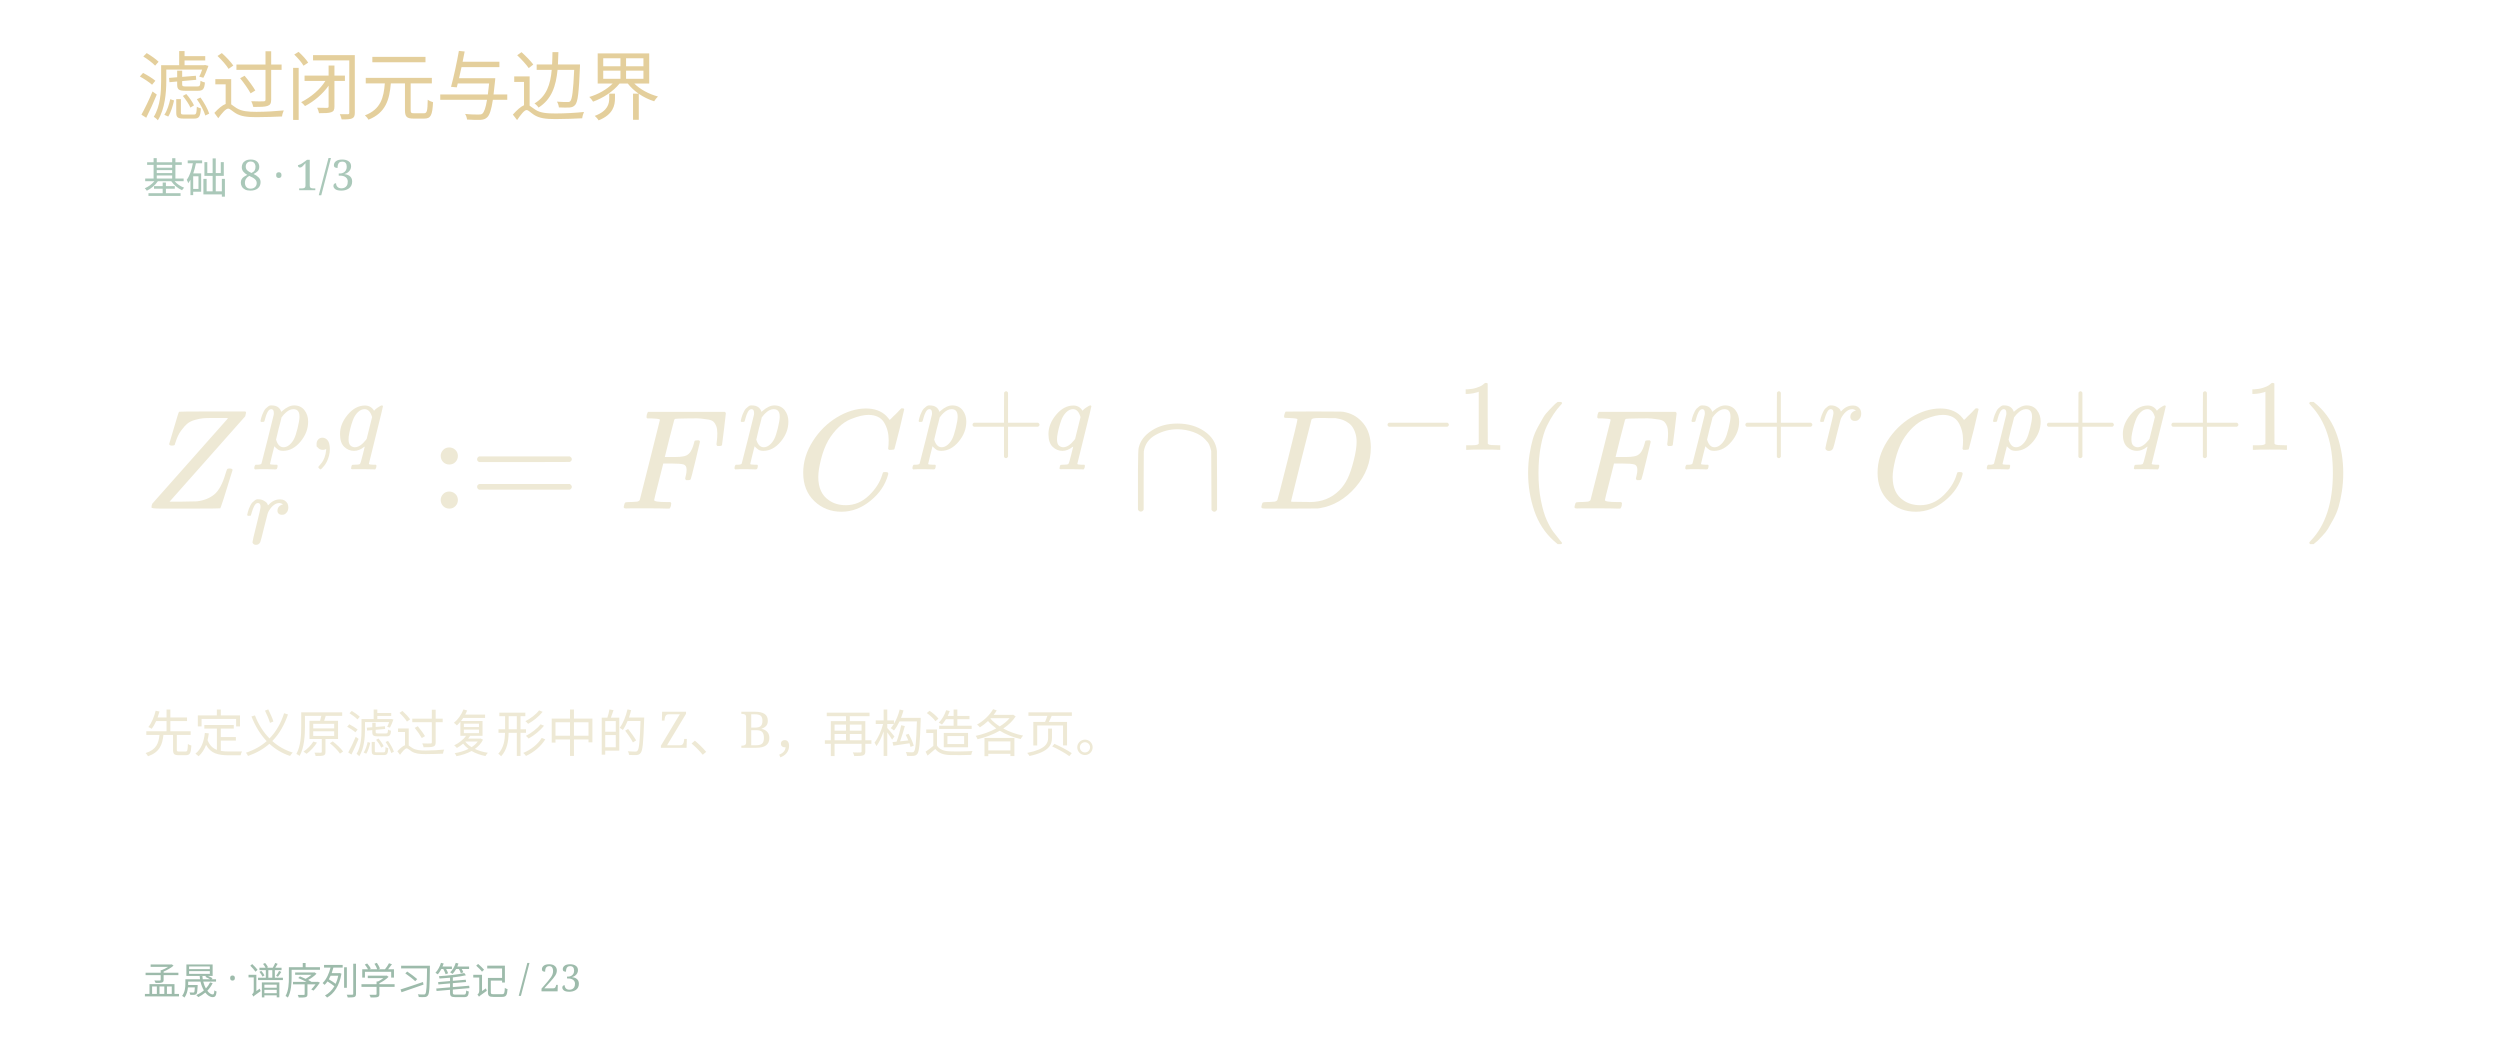
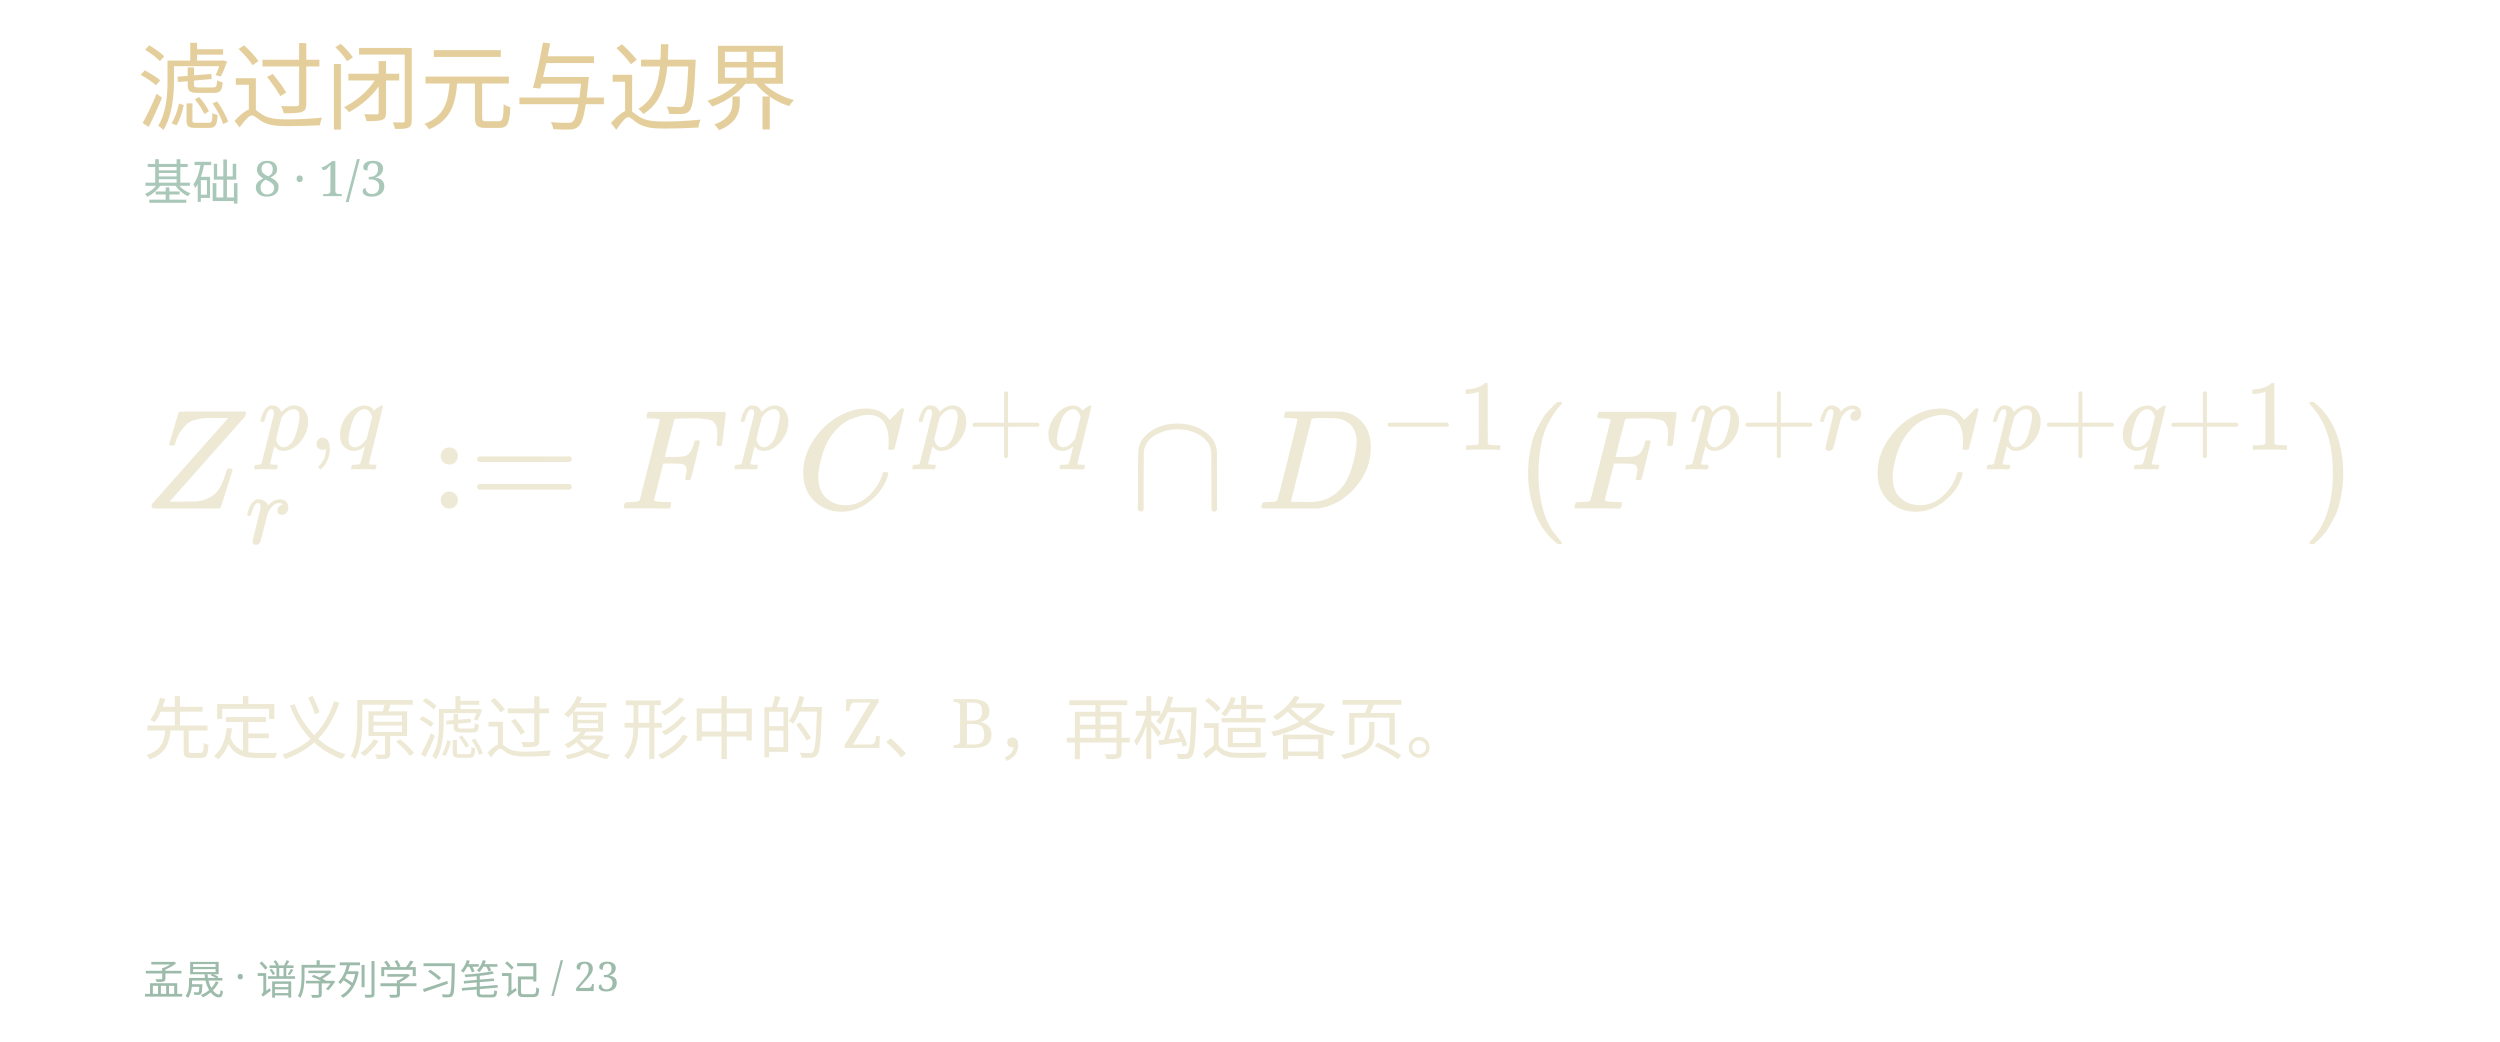
<svg xmlns="http://www.w3.org/2000/svg" width="1536" height="640" viewBox="0 0 1536 640">
  <g fill="#eee9d5" font-family="Kaiti SC, STKaiti, KaiTi, PingFang SC, serif">
-     <text x="84" y="70" font-size="46" fill="#e4cf9c">滤过闭元与边界</text>
-     <text x="88" y="119" font-size="26" fill="#aac8b9">基础 8 · 1/3</text>
+     <text x="84" y="75" font-size="58" fill="#e4cf9c">滤过闭元与边界</text>
+     <text x="88" y="123" font-size="30" fill="#aac8b9">基础 8 · 1/3</text>
    <svg x="88" y="235.245" width="1360" height="99.51" viewBox="0 -883.9 15562.5 1138.7" overflow="visible">
      <g stroke="#eee9d5" fill="#eee9d5" stroke-width="0" transform="scale(1,-1)">
        <g data-mml-node="math">
          <g data-mml-node="msubsup">
            <g data-mml-node="mi">
              <path data-c="1D44D" d="M58 8Q58 23 64 35Q64 36 329 334T596 635L586 637Q575 637 512 637H500H476Q442 637 420 635T365 624T311 598T266 548T228 469Q227 466 226 463T224 458T223 453T222 450L221 448Q218 443 202 443Q185 443 182 453L214 561Q228 606 241 651Q249 679 253 681Q256 683 487 683H718Q723 678 723 675Q723 673 717 649Q189 54 188 52L185 49H274Q369 50 377 51Q452 60 500 100T579 247Q587 272 590 277T603 282H607Q628 282 628 271Q547 5 541 2Q538 0 300 0H124Q58 0 58 8Z" />
            </g>
            <g data-mml-node="TeXAtom" transform="translate(808,413) scale(0.707)" data-mjx-texclass="ORD">
              <g data-mml-node="mi">
                <path data-c="1D45D" d="M23 287Q24 290 25 295T30 317T40 348T55 381T75 411T101 433T134 442Q209 442 230 378L240 387Q302 442 358 442Q423 442 460 395T497 281Q497 173 421 82T249 -10Q227 -10 210 -4Q199 1 187 11T168 28L161 36Q160 35 139 -51T118 -138Q118 -144 126 -145T163 -148H188Q194 -155 194 -157T191 -175Q188 -187 185 -190T172 -194Q170 -194 161 -194T127 -193T65 -192Q-5 -192 -24 -194H-32Q-39 -187 -39 -183Q-37 -156 -26 -148H-6Q28 -147 33 -136Q36 -130 94 103T155 350Q156 355 156 364Q156 405 131 405Q109 405 94 377T71 316T59 280Q57 278 43 278H29Q23 284 23 287ZM178 102Q200 26 252 26Q282 26 310 49T356 107Q374 141 392 215T411 325V331Q411 405 350 405Q339 405 328 402T306 393T286 380T269 365T254 350T243 336T235 326L232 322Q232 321 229 308T218 264T204 212Q178 106 178 102Z" />
              </g>
              <g data-mml-node="mo" transform="translate(503,0)">
                <path data-c="2C" d="M78 35T78 60T94 103T137 121Q165 121 187 96T210 8Q210 -27 201 -60T180 -117T154 -158T130 -185T117 -194Q113 -194 104 -185T95 -172Q95 -168 106 -156T131 -126T157 -76T173 -3V9L172 8Q170 7 167 6T161 3T152 1T140 0Q113 0 96 17Z" />
              </g>
              <g data-mml-node="mi" transform="translate(781,0)">
                <path data-c="1D45E" d="M33 157Q33 258 109 349T280 441Q340 441 372 389Q373 390 377 395T388 406T404 418Q438 442 450 442Q454 442 457 439T460 434Q460 425 391 149Q320 -135 320 -139Q320 -147 365 -148H390Q396 -156 396 -157T393 -175Q389 -188 383 -194H370Q339 -192 262 -192Q234 -192 211 -192T174 -192T157 -193Q143 -193 143 -185Q143 -182 145 -170Q149 -154 152 -151T172 -148Q220 -148 230 -141Q238 -136 258 -53T279 32Q279 33 272 29Q224 -10 172 -10Q117 -10 75 30T33 157ZM352 326Q329 405 277 405Q242 405 210 374T160 293Q131 214 119 129Q119 126 119 118T118 106Q118 61 136 44T179 26Q233 26 290 98L298 109L352 326Z" />
              </g>
            </g>
            <g data-mml-node="mi" transform="translate(716,-247) scale(0.707)">
              <path data-c="1D45F" d="M21 287Q22 290 23 295T28 317T38 348T53 381T73 411T99 433T132 442Q161 442 183 430T214 408T225 388Q227 382 228 382T236 389Q284 441 347 441H350Q398 441 422 400Q430 381 430 363Q430 333 417 315T391 292T366 288Q346 288 334 299T322 328Q322 376 378 392Q356 405 342 405Q286 405 239 331Q229 315 224 298T190 165Q156 25 151 16Q138 -11 108 -11Q95 -11 87 -5T76 7T74 17Q74 30 114 189T154 366Q154 405 128 405Q107 405 92 377T68 316T57 280Q55 278 41 278H27Q21 284 21 287Z" />
            </g>
          </g>
          <g data-mml-node="mo" transform="translate(2013.3,0)">
            <g data-mml-node="text">
              <path data-c="3A" d="M78 370Q78 394 95 412T138 430Q162 430 180 414T199 371Q199 346 182 328T139 310T96 327T78 370ZM78 60Q78 84 95 102T138 120Q162 120 180 104T199 61Q199 36 182 18T139 0T96 17T78 60Z" />
            </g>
            <g data-mml-node="text" transform="translate(278,0)">
              <path data-c="3D" d="M56 347Q56 360 70 367H707Q722 359 722 347Q722 336 708 328L390 327H72Q56 332 56 347ZM56 153Q56 168 72 173H708Q722 163 722 153Q722 140 707 133H70Q56 140 56 153Z" />
            </g>
          </g>
          <g data-mml-node="msup" transform="translate(3347.1,0)">
            <g data-mml-node="mi">
              <path data-c="1D439" d="M48 1Q31 1 31 11Q31 13 34 25Q38 41 42 43T65 46Q92 46 125 49Q139 52 144 61Q146 66 215 342T285 622Q285 629 281 629Q273 632 228 634H197Q191 640 191 642T193 659Q197 676 203 680H742Q749 676 749 669Q749 664 736 557T722 447Q720 440 702 440H690Q683 445 683 453Q683 454 686 477T689 530Q689 560 682 579T663 610T626 626T575 633T503 634H480Q398 633 393 631Q388 629 386 623Q385 622 352 492L320 363H375Q378 363 398 363T426 364T448 367T472 374T489 386Q502 398 511 419T524 457T529 475Q532 480 548 480H560Q567 475 567 470Q567 467 536 339T502 207Q500 200 482 200H470Q463 206 463 212Q463 215 468 234T473 274Q473 303 453 310T364 317H309L277 190Q245 66 245 60Q245 46 334 46H359Q365 40 365 39T363 19Q359 6 353 0H336Q295 2 185 2Q120 2 86 2T48 1Z" />
            </g>
            <g data-mml-node="mi" transform="translate(837.3,413) scale(0.707)">
              <path data-c="1D45D" d="M23 287Q24 290 25 295T30 317T40 348T55 381T75 411T101 433T134 442Q209 442 230 378L240 387Q302 442 358 442Q423 442 460 395T497 281Q497 173 421 82T249 -10Q227 -10 210 -4Q199 1 187 11T168 28L161 36Q160 35 139 -51T118 -138Q118 -144 126 -145T163 -148H188Q194 -155 194 -157T191 -175Q188 -187 185 -190T172 -194Q170 -194 161 -194T127 -193T65 -192Q-5 -192 -24 -194H-32Q-39 -187 -39 -183Q-37 -156 -26 -148H-6Q28 -147 33 -136Q36 -130 94 103T155 350Q156 355 156 364Q156 405 131 405Q109 405 94 377T71 316T59 280Q57 278 43 278H29Q23 284 23 287ZM178 102Q200 26 252 26Q282 26 310 49T356 107Q374 141 392 215T411 325V331Q411 405 350 405Q339 405 328 402T306 393T286 380T269 365T254 350T243 336T235 326L232 322Q232 321 229 308T218 264T204 212Q178 106 178 102Z" />
            </g>
          </g>
          <g data-mml-node="msup" transform="translate(4590,0)">
            <g data-mml-node="mi">
              <path data-c="1D436" d="M50 252Q50 367 117 473T286 641T490 704Q580 704 633 653Q642 643 648 636T656 626L657 623Q660 623 684 649Q691 655 699 663T715 679T725 690L740 705H746Q760 705 760 698Q760 694 728 561Q692 422 692 421Q690 416 687 415T669 413H653Q647 419 647 422Q647 423 648 429T650 449T651 481Q651 552 619 605T510 659Q484 659 454 652T382 628T299 572T226 479Q194 422 175 346T156 222Q156 108 232 58Q280 24 350 24Q441 24 512 92T606 240Q610 253 612 255T628 257Q648 257 648 248Q648 243 647 239Q618 132 523 55T319 -22Q206 -22 128 53T50 252Z" />
            </g>
            <g data-mml-node="TeXAtom" transform="translate(845.3,413) scale(0.707)" data-mjx-texclass="ORD">
              <g data-mml-node="mi">
                <path data-c="1D45D" d="M23 287Q24 290 25 295T30 317T40 348T55 381T75 411T101 433T134 442Q209 442 230 378L240 387Q302 442 358 442Q423 442 460 395T497 281Q497 173 421 82T249 -10Q227 -10 210 -4Q199 1 187 11T168 28L161 36Q160 35 139 -51T118 -138Q118 -144 126 -145T163 -148H188Q194 -155 194 -157T191 -175Q188 -187 185 -190T172 -194Q170 -194 161 -194T127 -193T65 -192Q-5 -192 -24 -194H-32Q-39 -187 -39 -183Q-37 -156 -26 -148H-6Q28 -147 33 -136Q36 -130 94 103T155 350Q156 355 156 364Q156 405 131 405Q109 405 94 377T71 316T59 280Q57 278 43 278H29Q23 284 23 287ZM178 102Q200 26 252 26Q282 26 310 49T356 107Q374 141 392 215T411 325V331Q411 405 350 405Q339 405 328 402T306 393T286 380T269 365T254 350T243 336T235 326L232 322Q232 321 229 308T218 264T204 212Q178 106 178 102Z" />
              </g>
              <g data-mml-node="mo" transform="translate(503,0)">
                <path data-c="2B" d="M56 237T56 250T70 270H369V420L370 570Q380 583 389 583Q402 583 409 568V270H707Q722 262 722 250T707 230H409V-68Q401 -82 391 -82H389H387Q375 -82 369 -68V230H70Q56 237 56 250Z" />
              </g>
              <g data-mml-node="mi" transform="translate(1281,0)">
                <path data-c="1D45E" d="M33 157Q33 258 109 349T280 441Q340 441 372 389Q373 390 377 395T388 406T404 418Q438 442 450 442Q454 442 457 439T460 434Q460 425 391 149Q320 -135 320 -139Q320 -147 365 -148H390Q396 -156 396 -157T393 -175Q389 -188 383 -194H370Q339 -192 262 -192Q234 -192 211 -192T174 -192T157 -193Q143 -193 143 -185Q143 -182 145 -170Q149 -154 152 -151T172 -148Q220 -148 230 -141Q238 -136 258 -53T279 32Q279 33 272 29Q224 -10 172 -10Q117 -10 75 30T33 157ZM352 326Q329 405 277 405Q242 405 210 374T160 293Q131 214 119 129Q119 126 119 118T118 106Q118 61 136 44T179 26Q233 26 290 98L298 109L352 326Z" />
              </g>
            </g>
          </g>
          <g data-mml-node="mo" transform="translate(6938.6,0)">
            <path data-c="2229" d="M88 -21T75 -21T55 -7V200Q55 231 55 280Q56 414 60 428Q61 430 61 431Q77 500 152 549T332 598Q443 598 522 544T610 405Q611 399 611 194V-7Q604 -22 591 -22Q582 -22 572 -9L570 405Q563 433 556 449T529 485Q498 519 445 538T334 558Q251 558 179 518T96 401Q95 396 95 193V-7Q88 -21 75 -21Z" />
          </g>
          <g data-mml-node="msup" transform="translate(7827.8,0)">
            <g data-mml-node="mi">
              <path data-c="1D437" d="M287 628Q287 635 230 637Q207 637 200 638T193 647Q193 655 197 667T204 682Q206 683 403 683Q570 682 590 682T630 676Q702 659 752 597T803 431Q803 275 696 151T444 3L430 1L236 0H125H72Q48 0 41 2T33 11Q33 13 36 25Q40 41 44 43T67 46Q94 46 127 49Q141 52 146 61Q149 65 218 339T287 628ZM703 469Q703 507 692 537T666 584T629 613T590 629T555 636Q553 636 541 636T512 636T479 637H436Q392 637 386 627Q384 623 313 339T242 52Q242 48 253 48T330 47Q335 47 349 47T373 46Q499 46 581 128Q617 164 640 212T683 339T703 469Z" />
            </g>
            <g data-mml-node="TeXAtom" transform="translate(861,413) scale(0.707)" data-mjx-texclass="ORD">
              <g data-mml-node="mo">
                <path data-c="2212" d="M84 237T84 250T98 270H679Q694 262 694 250T679 230H98Q84 237 84 250Z" />
              </g>
              <g data-mml-node="mn" transform="translate(778,0)">
                <path data-c="31" d="M213 578L200 573Q186 568 160 563T102 556H83V602H102Q149 604 189 617T245 641T273 663Q275 666 285 666Q294 666 302 660V361L303 61Q310 54 315 52T339 48T401 46H427V0H416Q395 3 257 3Q121 3 100 0H88V46H114Q136 46 152 46T177 47T193 50T201 52T207 57T213 61V578Z" />
              </g>
            </g>
          </g>
          <g data-mml-node="mo" transform="translate(9642.5,0)">
            <path data-c="28" d="M94 250Q94 319 104 381T127 488T164 576T202 643T244 695T277 729T302 750H315H319Q333 750 333 741Q333 738 316 720T275 667T226 581T184 443T167 250T184 58T225 -81T274 -167T316 -220T333 -241Q333 -250 318 -250H315H302L274 -226Q180 -141 137 -14T94 250Z" />
          </g>
          <g data-mml-node="msup" transform="translate(10031.5,0)">
            <g data-mml-node="mi">
              <path data-c="1D439" d="M48 1Q31 1 31 11Q31 13 34 25Q38 41 42 43T65 46Q92 46 125 49Q139 52 144 61Q146 66 215 342T285 622Q285 629 281 629Q273 632 228 634H197Q191 640 191 642T193 659Q197 676 203 680H742Q749 676 749 669Q749 664 736 557T722 447Q720 440 702 440H690Q683 445 683 453Q683 454 686 477T689 530Q689 560 682 579T663 610T626 626T575 633T503 634H480Q398 633 393 631Q388 629 386 623Q385 622 352 492L320 363H375Q378 363 398 363T426 364T448 367T472 374T489 386Q502 398 511 419T524 457T529 475Q532 480 548 480H560Q567 475 567 470Q567 467 536 339T502 207Q500 200 482 200H470Q463 206 463 212Q463 215 468 234T473 274Q473 303 453 310T364 317H309L277 190Q245 66 245 60Q245 46 334 46H359Q365 40 365 39T363 19Q359 6 353 0H336Q295 2 185 2Q120 2 86 2T48 1Z" />
            </g>
            <g data-mml-node="TeXAtom" transform="translate(837.3,413) scale(0.707)" data-mjx-texclass="ORD">
              <g data-mml-node="mi">
                <path data-c="1D45D" d="M23 287Q24 290 25 295T30 317T40 348T55 381T75 411T101 433T134 442Q209 442 230 378L240 387Q302 442 358 442Q423 442 460 395T497 281Q497 173 421 82T249 -10Q227 -10 210 -4Q199 1 187 11T168 28L161 36Q160 35 139 -51T118 -138Q118 -144 126 -145T163 -148H188Q194 -155 194 -157T191 -175Q188 -187 185 -190T172 -194Q170 -194 161 -194T127 -193T65 -192Q-5 -192 -24 -194H-32Q-39 -187 -39 -183Q-37 -156 -26 -148H-6Q28 -147 33 -136Q36 -130 94 103T155 350Q156 355 156 364Q156 405 131 405Q109 405 94 377T71 316T59 280Q57 278 43 278H29Q23 284 23 287ZM178 102Q200 26 252 26Q282 26 310 49T356 107Q374 141 392 215T411 325V331Q411 405 350 405Q339 405 328 402T306 393T286 380T269 365T254 350T243 336T235 326L232 322Q232 321 229 308T218 264T204 212Q178 106 178 102Z" />
              </g>
              <g data-mml-node="mo" transform="translate(503,0)">
                <path data-c="2B" d="M56 237T56 250T70 270H369V420L370 570Q380 583 389 583Q402 583 409 568V270H707Q722 262 722 250T707 230H409V-68Q401 -82 391 -82H389H387Q375 -82 369 -68V230H70Q56 237 56 250Z" />
              </g>
              <g data-mml-node="mi" transform="translate(1281,0)">
                <path data-c="1D45F" d="M21 287Q22 290 23 295T28 317T38 348T53 381T73 411T99 433T132 442Q161 442 183 430T214 408T225 388Q227 382 228 382T236 389Q284 441 347 441H350Q398 441 422 400Q430 381 430 363Q430 333 417 315T391 292T366 288Q346 288 334 299T322 328Q322 376 378 392Q356 405 342 405Q286 405 239 331Q229 315 224 298T190 165Q156 25 151 16Q138 -11 108 -11Q95 -11 87 -5T76 7T74 17Q74 30 114 189T154 366Q154 405 128 405Q107 405 92 377T68 316T57 280Q55 278 41 278H27Q21 284 21 287Z" />
              </g>
            </g>
          </g>
          <g data-mml-node="msup" transform="translate(12143.5,0)">
            <g data-mml-node="mi">
              <path data-c="1D436" d="M50 252Q50 367 117 473T286 641T490 704Q580 704 633 653Q642 643 648 636T656 626L657 623Q660 623 684 649Q691 655 699 663T715 679T725 690L740 705H746Q760 705 760 698Q760 694 728 561Q692 422 692 421Q690 416 687 415T669 413H653Q647 419 647 422Q647 423 648 429T650 449T651 481Q651 552 619 605T510 659Q484 659 454 652T382 628T299 572T226 479Q194 422 175 346T156 222Q156 108 232 58Q280 24 350 24Q441 24 512 92T606 240Q610 253 612 255T628 257Q648 257 648 248Q648 243 647 239Q618 132 523 55T319 -22Q206 -22 128 53T50 252Z" />
            </g>
            <g data-mml-node="TeXAtom" transform="translate(845.3,413) scale(0.707)" data-mjx-texclass="ORD">
              <g data-mml-node="mi">
                <path data-c="1D45D" d="M23 287Q24 290 25 295T30 317T40 348T55 381T75 411T101 433T134 442Q209 442 230 378L240 387Q302 442 358 442Q423 442 460 395T497 281Q497 173 421 82T249 -10Q227 -10 210 -4Q199 1 187 11T168 28L161 36Q160 35 139 -51T118 -138Q118 -144 126 -145T163 -148H188Q194 -155 194 -157T191 -175Q188 -187 185 -190T172 -194Q170 -194 161 -194T127 -193T65 -192Q-5 -192 -24 -194H-32Q-39 -187 -39 -183Q-37 -156 -26 -148H-6Q28 -147 33 -136Q36 -130 94 103T155 350Q156 355 156 364Q156 405 131 405Q109 405 94 377T71 316T59 280Q57 278 43 278H29Q23 284 23 287ZM178 102Q200 26 252 26Q282 26 310 49T356 107Q374 141 392 215T411 325V331Q411 405 350 405Q339 405 328 402T306 393T286 380T269 365T254 350T243 336T235 326L232 322Q232 321 229 308T218 264T204 212Q178 106 178 102Z" />
              </g>
              <g data-mml-node="mo" transform="translate(503,0)">
                <path data-c="2B" d="M56 237T56 250T70 270H369V420L370 570Q380 583 389 583Q402 583 409 568V270H707Q722 262 722 250T707 230H409V-68Q401 -82 391 -82H389H387Q375 -82 369 -68V230H70Q56 237 56 250Z" />
              </g>
              <g data-mml-node="mi" transform="translate(1281,0)">
                <path data-c="1D45E" d="M33 157Q33 258 109 349T280 441Q340 441 372 389Q373 390 377 395T388 406T404 418Q438 442 450 442Q454 442 457 439T460 434Q460 425 391 149Q320 -135 320 -139Q320 -147 365 -148H390Q396 -156 396 -157T393 -175Q389 -188 383 -194H370Q339 -192 262 -192Q234 -192 211 -192T174 -192T157 -193Q143 -193 143 -185Q143 -182 145 -170Q149 -154 152 -151T172 -148Q220 -148 230 -141Q238 -136 258 -53T279 32Q279 33 272 29Q224 -10 172 -10Q117 -10 75 30T33 157ZM352 326Q329 405 277 405Q242 405 210 374T160 293Q131 214 119 129Q119 126 119 118T118 106Q118 61 136 44T179 26Q233 26 290 98L298 109L352 326Z" />
              </g>
              <g data-mml-node="mo" transform="translate(1741,0)">
                <path data-c="2B" d="M56 237T56 250T70 270H369V420L370 570Q380 583 389 583Q402 583 409 568V270H707Q722 262 722 250T707 230H409V-68Q401 -82 391 -82H389H387Q375 -82 369 -68V230H70Q56 237 56 250Z" />
              </g>
              <g data-mml-node="mn" transform="translate(2519,0)">
                <path data-c="31" d="M213 578L200 573Q186 568 160 563T102 556H83V602H102Q149 604 189 617T245 641T273 663Q275 666 285 666Q294 666 302 660V361L303 61Q310 54 315 52T339 48T401 46H427V0H416Q395 3 257 3Q121 3 100 0H88V46H114Q136 46 152 46T177 47T193 50T201 52T207 57T213 61V578Z" />
              </g>
            </g>
          </g>
          <g data-mml-node="mo" transform="translate(15173.5,0)">
            <path data-c="29" d="M60 749L64 750Q69 750 74 750H86L114 726Q208 641 251 514T294 250Q294 182 284 119T261 12T224 -76T186 -143T145 -194T113 -227T90 -246Q87 -249 86 -250H74Q66 -250 63 -250T58 -247T55 -238Q56 -237 66 -225Q221 -64 221 250T66 725Q56 737 55 738Q55 746 60 749Z" />
          </g>
        </g>
      </g>
    </svg>
-     <text x="88" y="462" font-size="31">先定义原滤过复形中的 Z、B，再构造各页。</text>
-     <text x="88" y="611" font-size="23" fill="#9dbbab">孟晟 · 谱序列学习笔记 / 23</text>
+     <text x="88" y="463" font-size="42">先定义原滤过复形中的 Z、B，再构造各页。</text>
+     <text x="88" y="611" font-size="25" fill="#9dbbab">孟晟 · 谱序列学习笔记 / 23</text>
  </g>
</svg>
